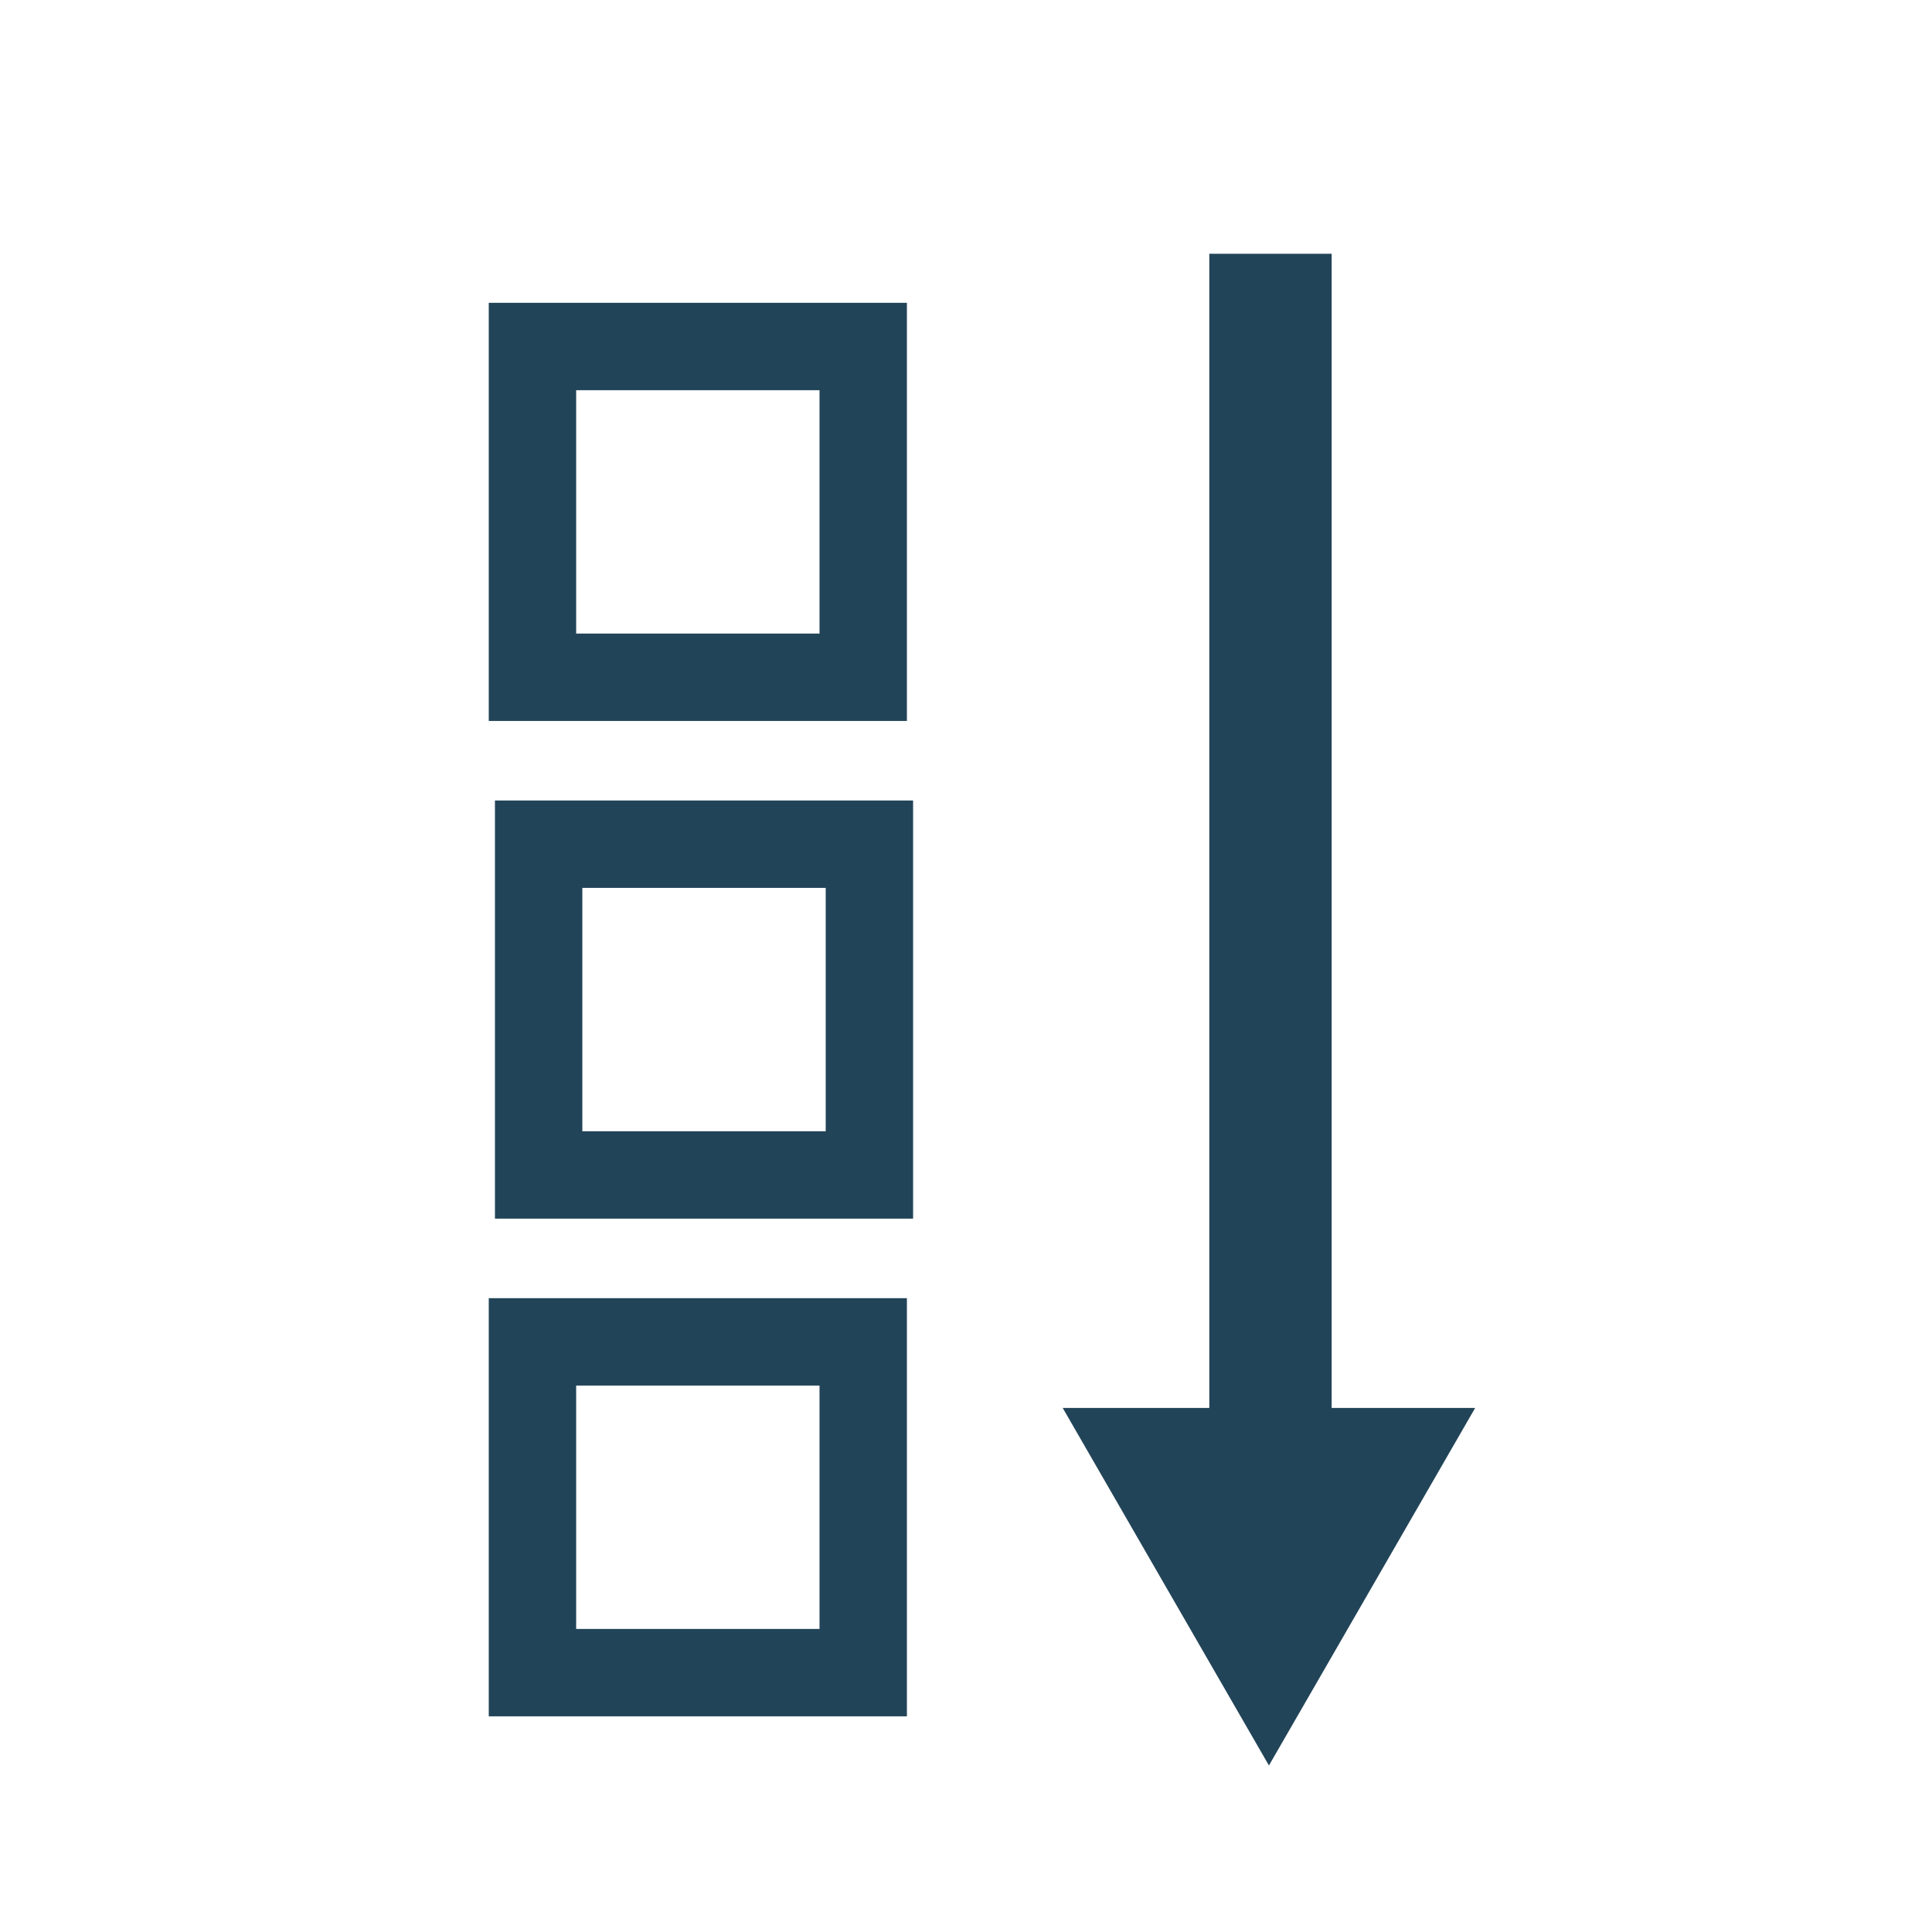
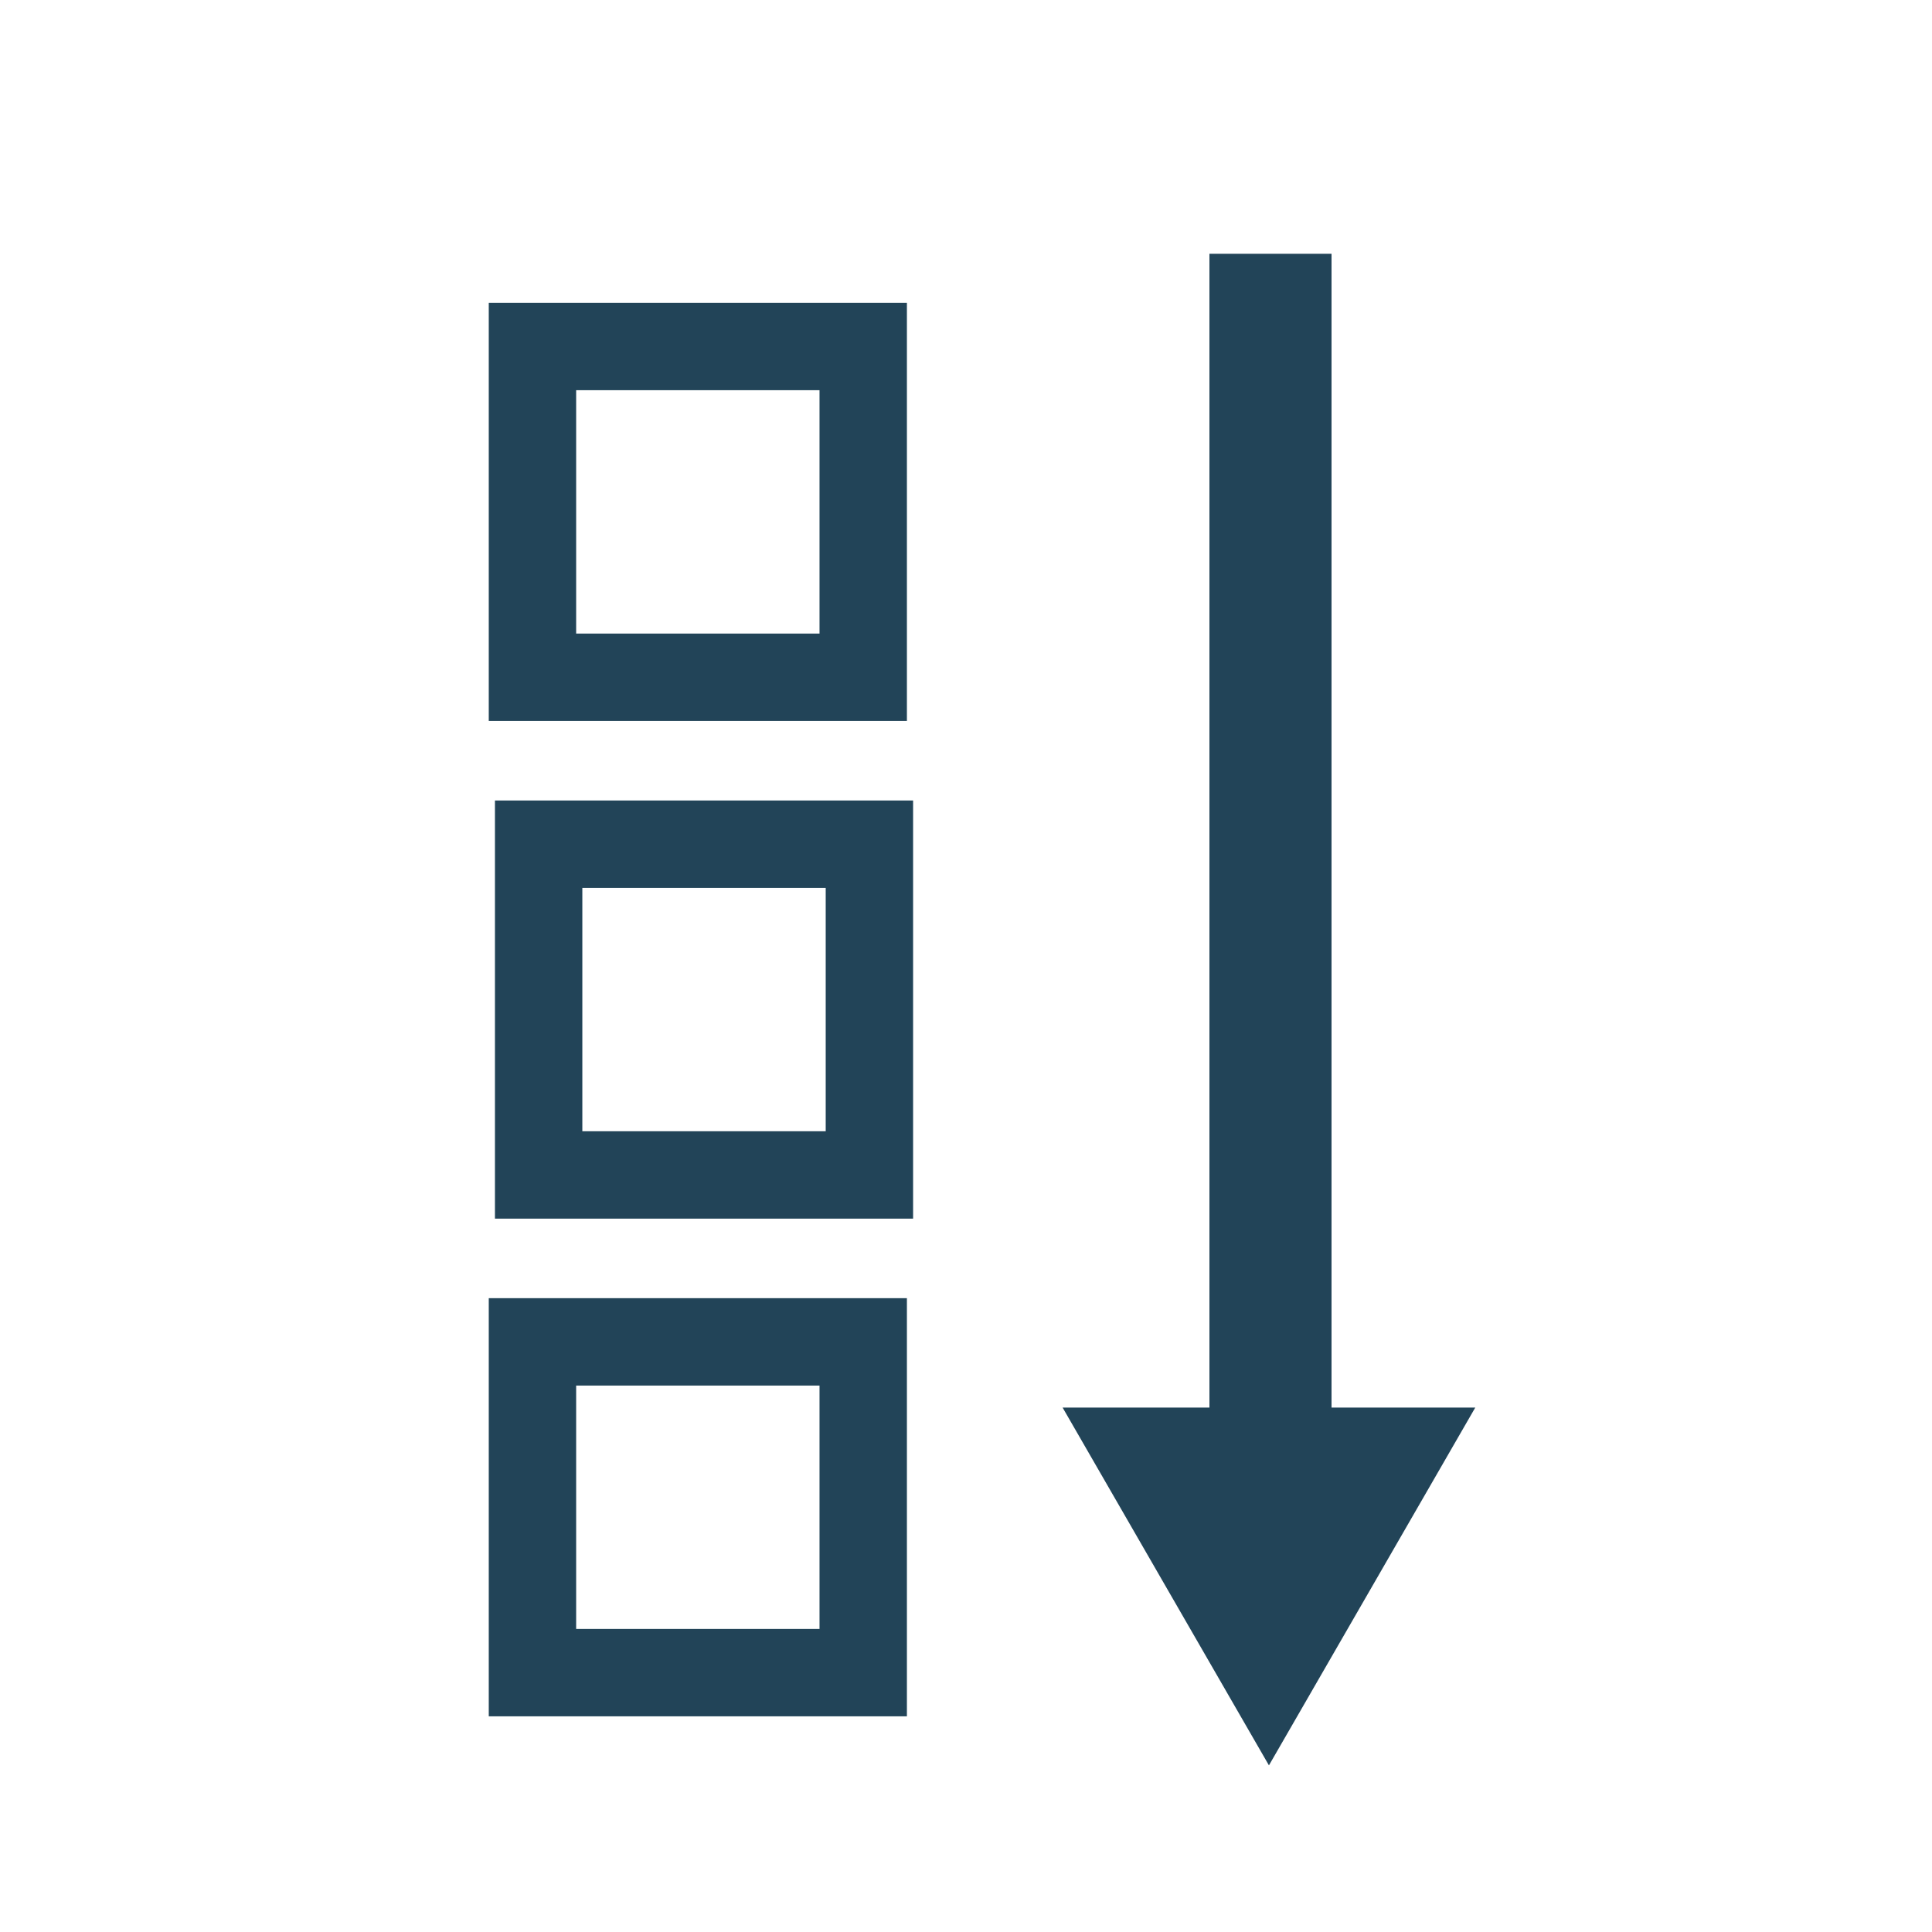
<svg xmlns="http://www.w3.org/2000/svg" version="1.1" id="svg2" x="0px" y="0px" viewBox="0 0 250 250" style="enable-background:new 0 0 250 250;" xml:space="preserve">
  <style type="text/css">
	.st0{fill:none;stroke:#224458;stroke-width:11.308;}
- 	.st1{fill:none;stroke:#224458;stroke-width:15.832;}
- 	.st2{fill:#224458;stroke:#224458;stroke-width:11.308;}
+ 	.st1{fill:#224458;}
</style>
  <g>
    <g id="layer1" transform="translate(0,-1004.362)">
      <rect id="rect4138" x="68.9" y="1178" class="st0" width="42.8" height="42.8" />
      <rect id="rect4138-3" x="69.7" y="1113.6" class="st0" width="42.8" height="42.8" />
      <rect id="rect4138-6" x="68.9" y="1049.2" class="st0" width="42.8" height="42.8" />
-       <path id="path4163" class="st1" d="M164.4,1037.2v162" />
-       <path id="path4165" class="st2" d="    M181.1,1192.2h-33.8l16.9,29.3L181.1,1192.2z" />
+       <g id="path4163">
+         <polygon class="st1" points="190.9,1186.5 164.2,1232.8 137.5,1186.5 156.5,1186.5 156.5,1037.2 172.3,1037.2 172.3,1186.5         " />
+       </g>
    </g>
  </g>
</svg>
